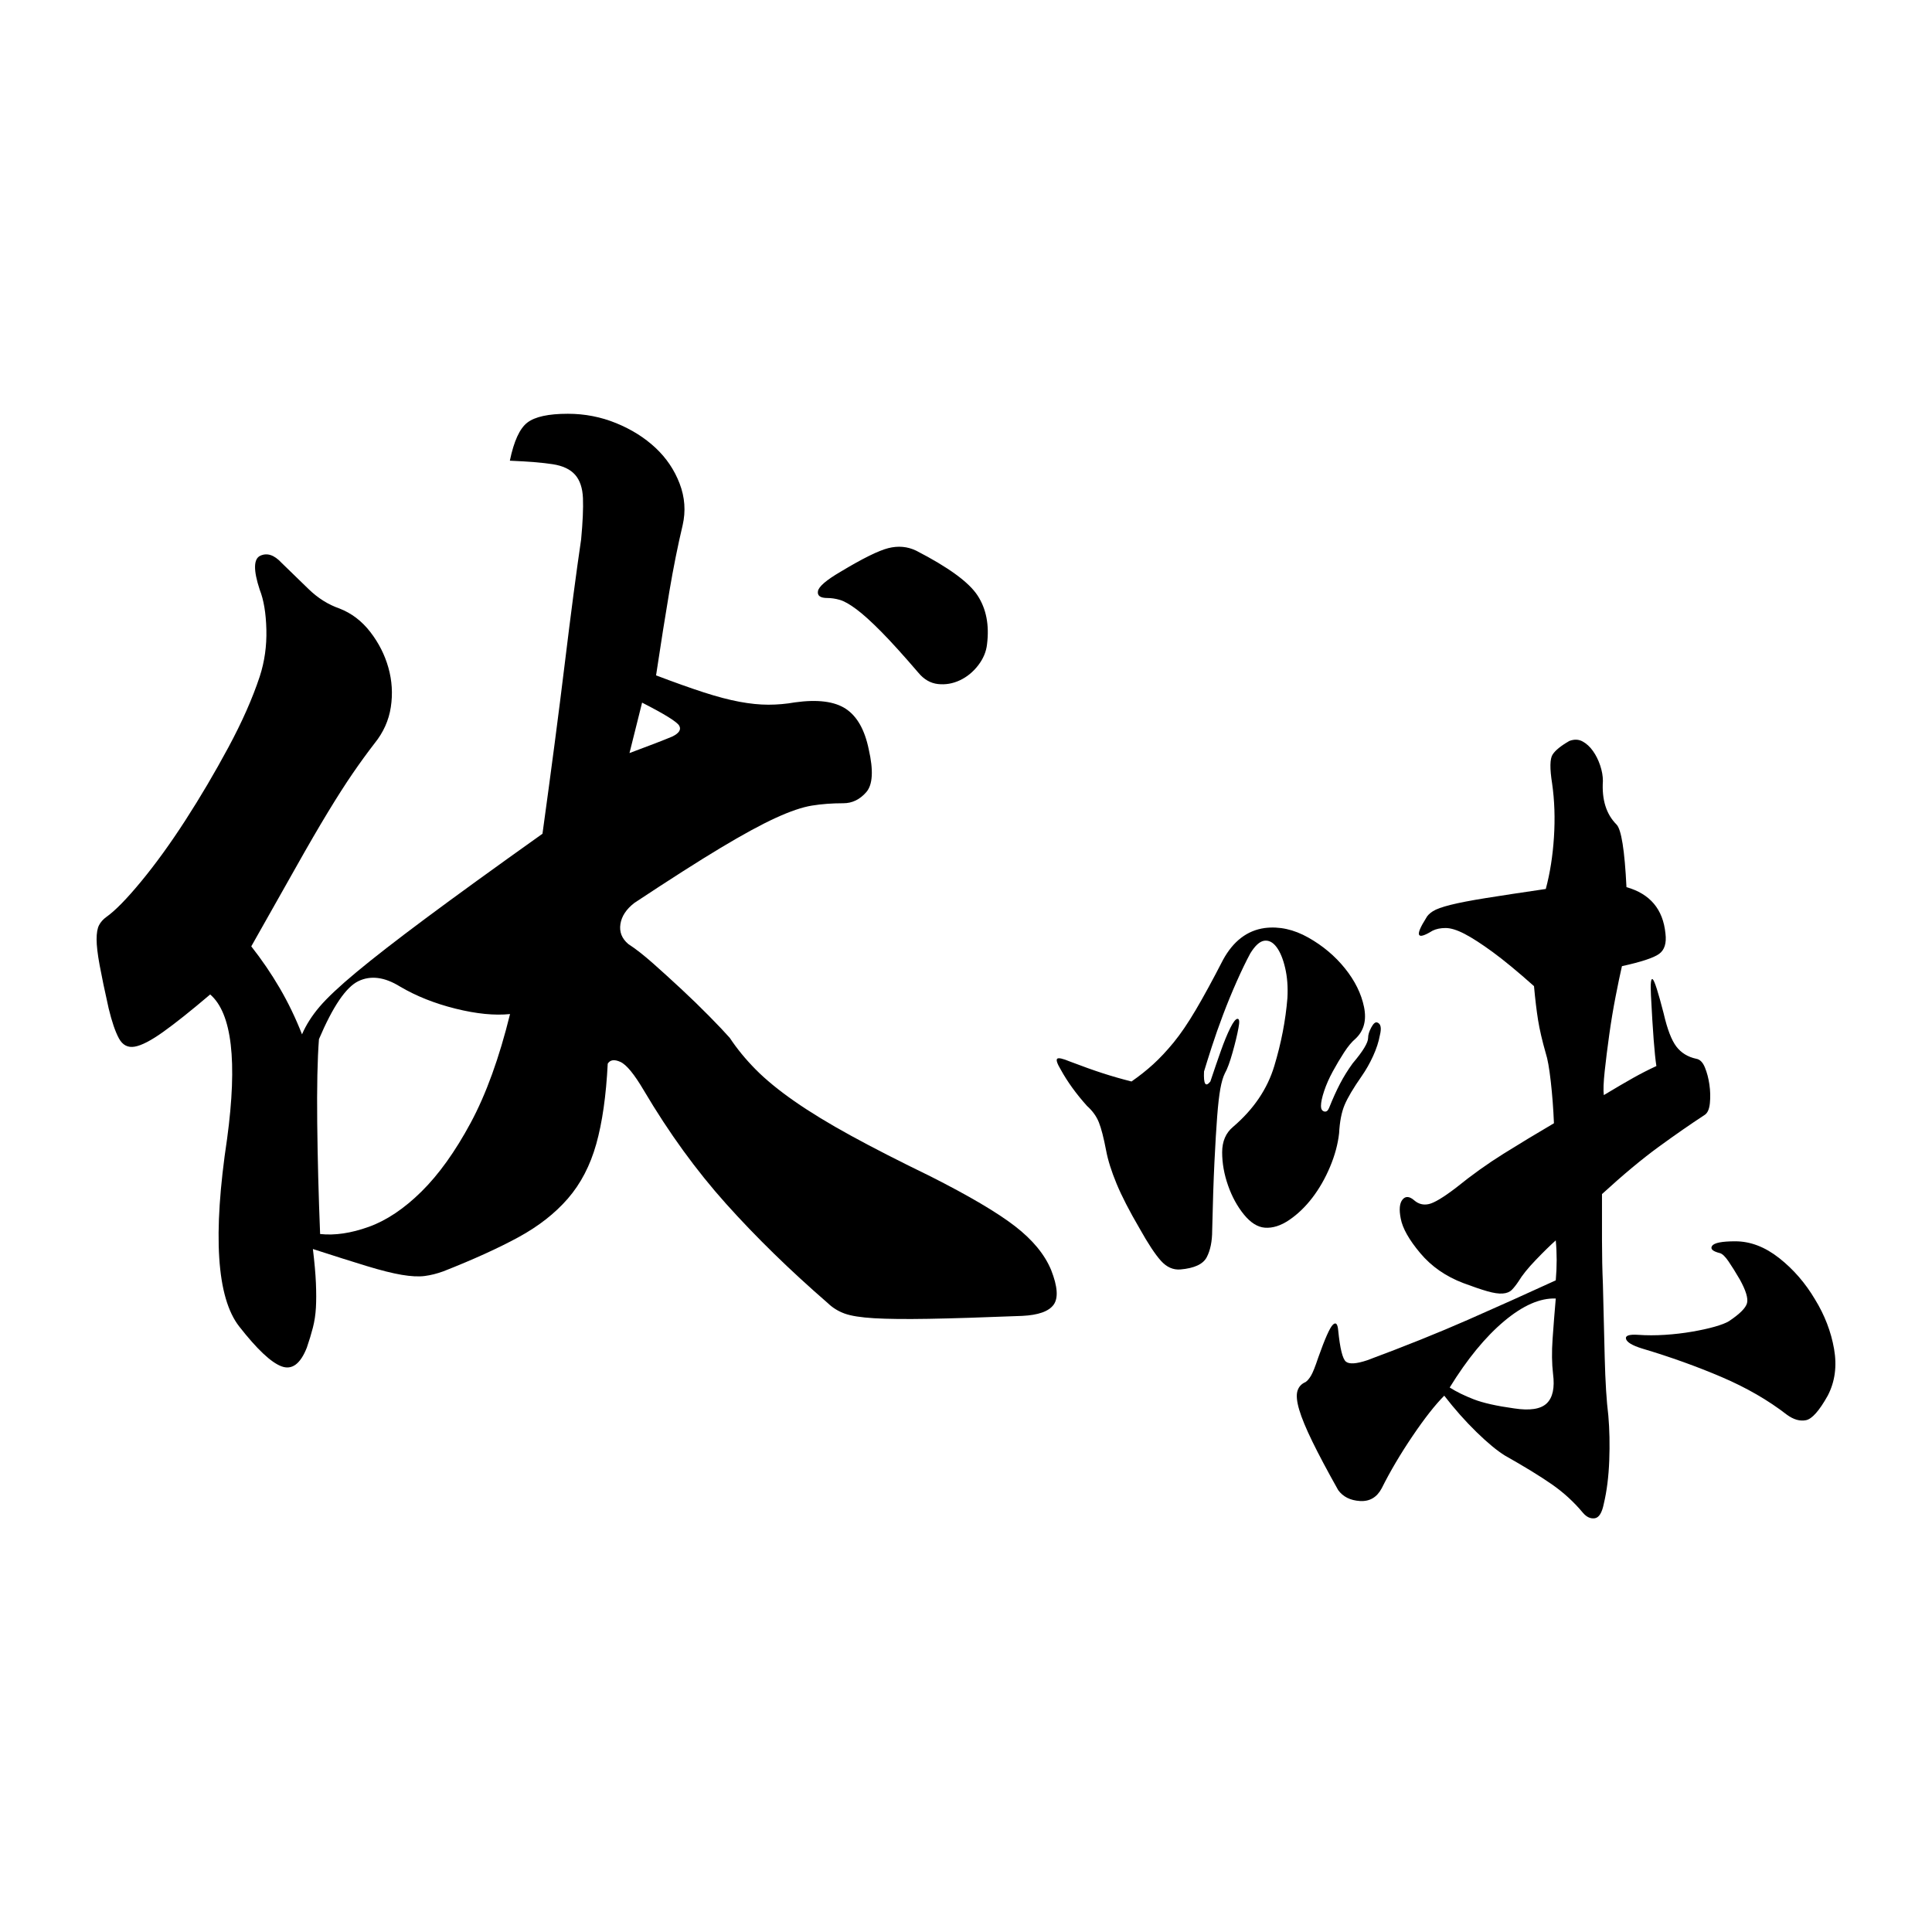
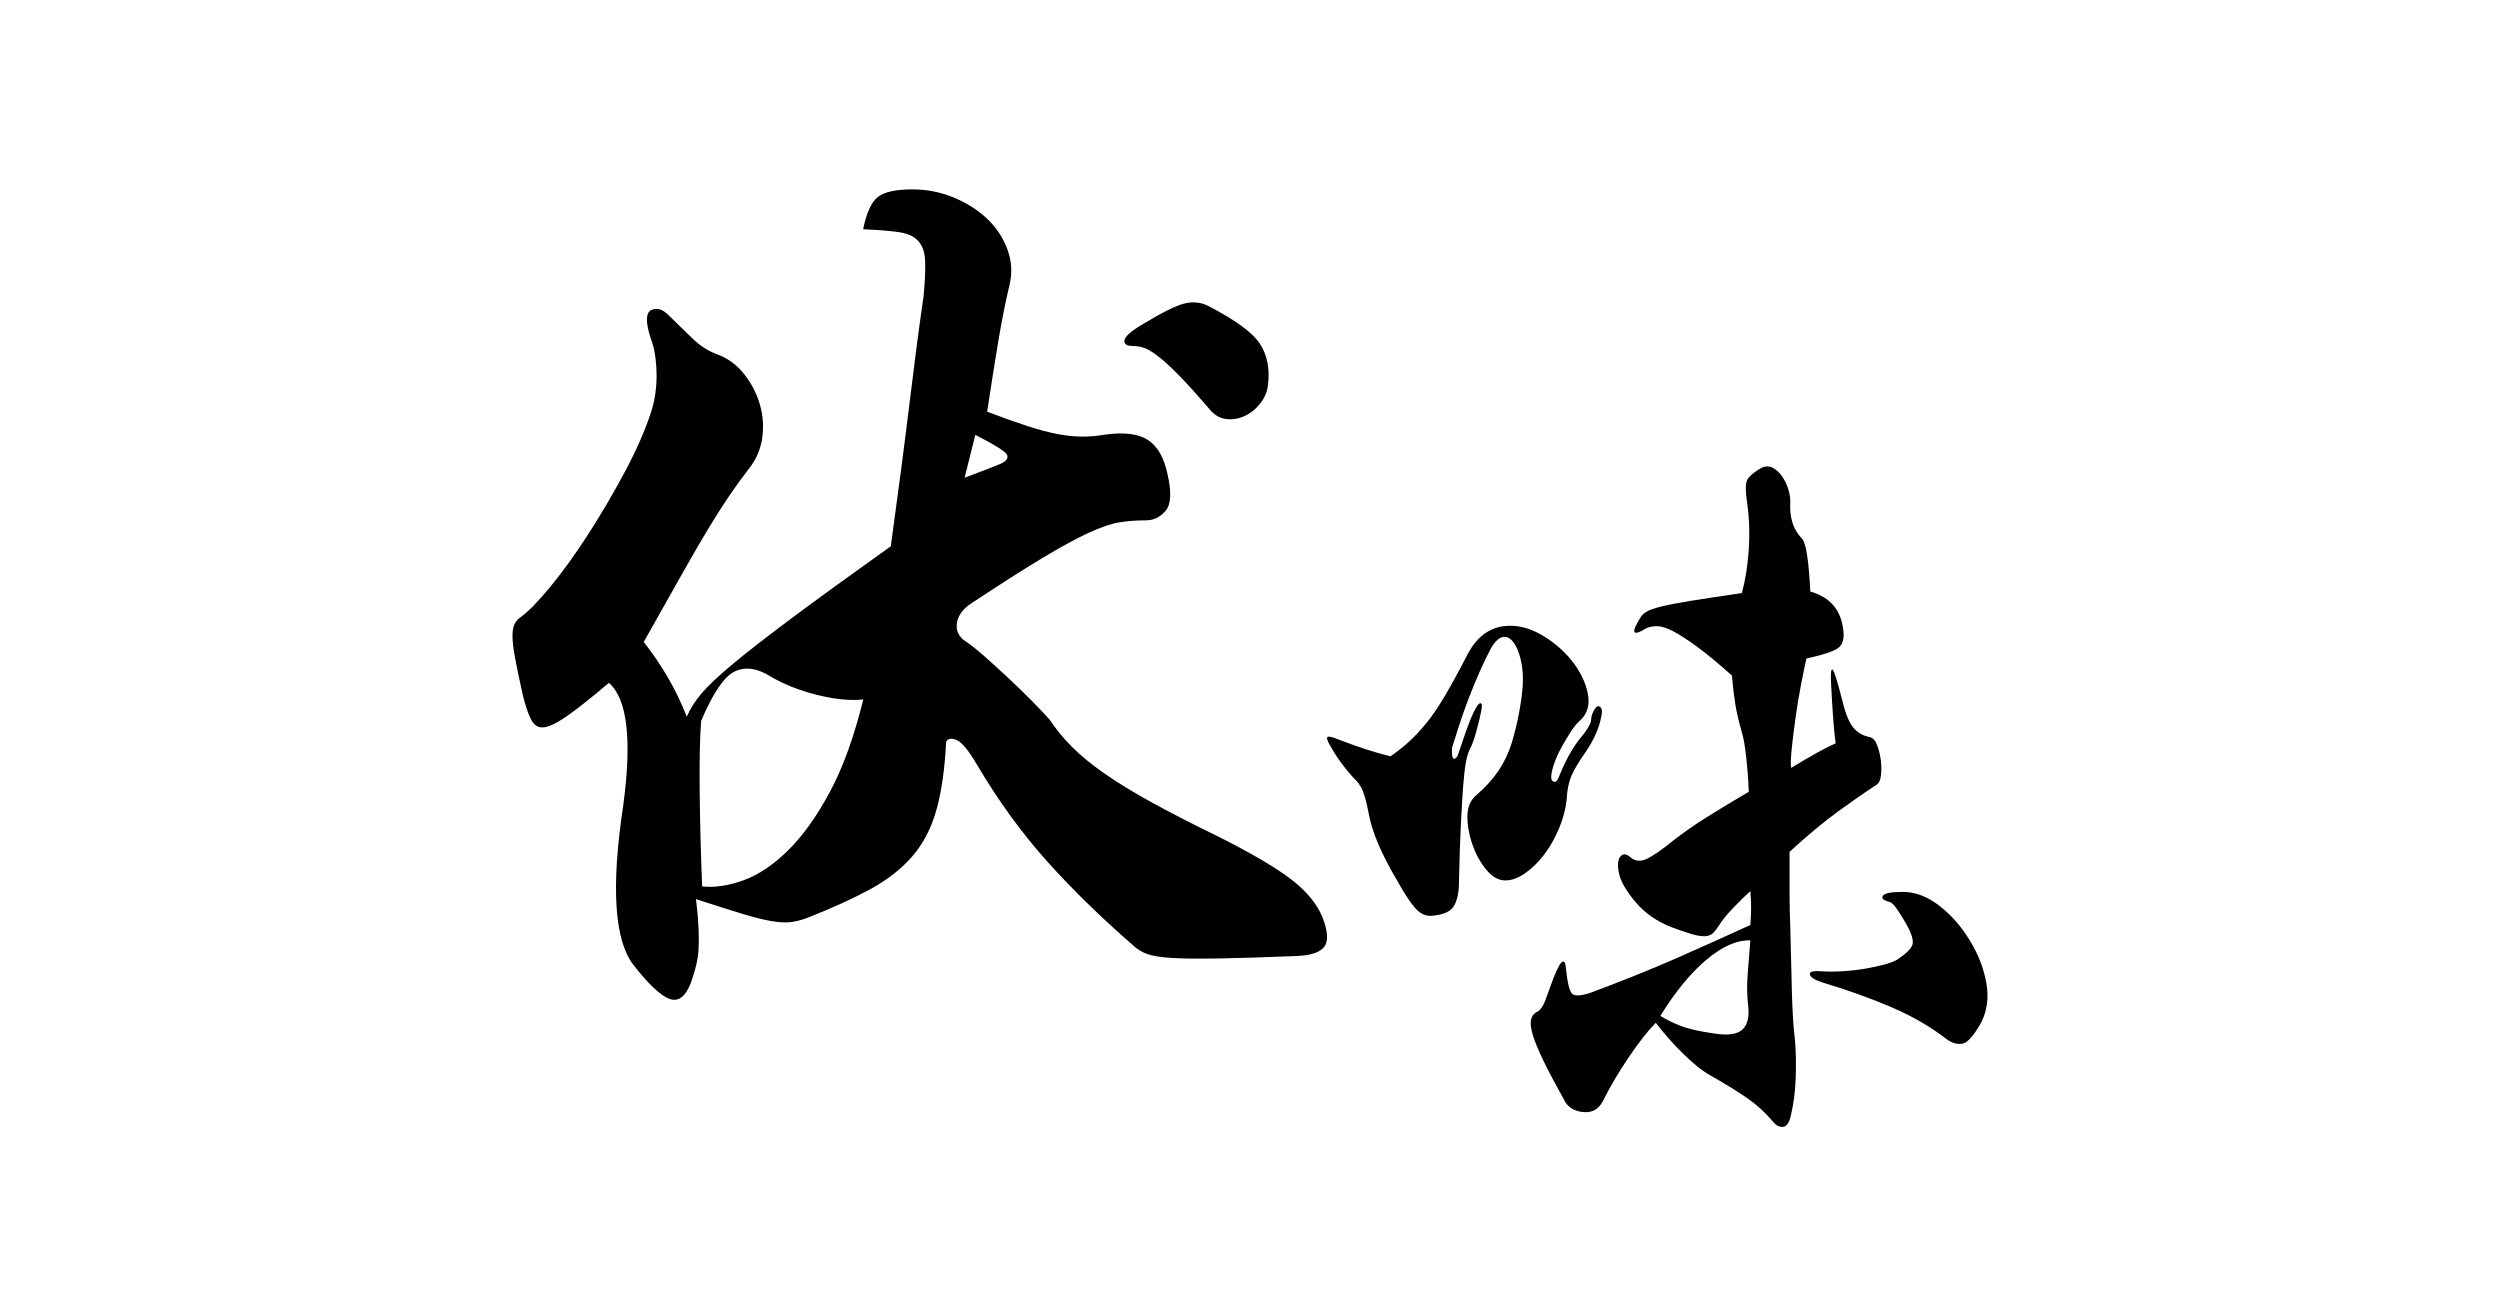
- <svg xmlns="http://www.w3.org/2000/svg" width="1200px" height="1200px" viewBox="0 0 1200 1200" version="1.1">
+ <svg xmlns="http://www.w3.org/2000/svg" width="1200px" height="630px" viewBox="0 0 1200 630" version="1.1">
  <g id="Artboard" stroke="none" stroke-width="1" fill="none" fill-rule="evenodd">
-     <g id="FookMei_logo" transform="translate(60, 257)" fill="#000000" fill-rule="nonzero">
-       <path d="M553.072,143.088 C552.582,147.734 550.746,152.123 547.563,156.253 C544.38,160.383 540.586,163.48 536.179,165.546 C531.772,167.611 527.243,168.385 522.592,167.869 C517.94,167.352 513.901,165.029 510.473,160.899 C501.17,150.058 493.458,141.539 487.338,135.344 C481.217,129.149 476.076,124.502 471.914,121.405 C467.752,118.307 464.325,116.371 461.632,115.597 C458.939,114.822 456.368,114.435 453.92,114.435 C449.513,114.435 447.555,113.015 448.044,110.176 C448.534,107.336 453.186,103.335 461.999,98.173 C475.709,89.912 485.624,85.008 491.745,83.459 C497.865,81.91 503.618,82.427 509.004,85.008 C529.079,95.333 541.81,104.626 547.196,112.886 C552.582,121.147 554.54,131.214 553.072,143.088 Z M592.913,531.906 C596.915,542.107 597.416,549.271 594.414,553.4 C591.411,557.529 584.907,559.837 574.9,560.323 C550.383,561.294 530.995,561.901 516.735,562.144 C502.475,562.387 491.217,562.266 482.961,561.78 C474.705,561.294 468.576,560.323 464.573,558.865 C460.57,557.408 457.068,555.222 454.066,552.308 C430.549,531.906 409.535,511.382 391.022,490.738 C372.509,470.093 355.497,446.655 339.987,420.424 C333.982,410.223 329.104,404.273 325.351,402.572 C321.599,400.872 318.972,401.237 317.471,403.665 C316.47,423.582 314.094,440.219 310.341,453.577 C306.588,466.935 300.709,478.229 292.704,487.459 C284.698,496.688 274.441,504.703 261.932,511.504 C249.423,518.304 233.913,525.348 215.4,532.634 C211.397,534.092 207.519,535.063 203.767,535.549 C200.014,536.035 195.261,535.792 189.507,534.82 C183.753,533.849 176.498,532.027 167.742,529.355 C158.986,526.684 147.853,523.162 134.343,518.79 C135.344,527.048 135.97,534.092 136.22,539.921 C136.47,545.75 136.47,550.85 136.22,555.222 C135.97,559.594 135.344,563.723 134.343,567.609 C133.343,571.495 132.092,575.624 130.591,579.996 C126.588,590.197 121.334,594.083 114.83,591.654 C108.325,589.225 99.569,580.967 88.562,566.88 C74.552,548.907 72.05,510.047 81.056,450.298 C87.561,402.208 84.059,372.334 70.549,360.676 C58.541,370.877 48.784,378.649 41.279,383.992 C33.773,389.336 27.894,392.371 23.641,393.1 C19.388,393.829 16.136,392.129 13.885,388 C11.633,383.871 9.507,377.677 7.505,369.419 C5.003,358.247 3.127,349.26 1.876,342.46 C0.625,335.659 3.5551872e-13,330.316 0,326.43 C3.5551872e-13,322.544 0.5,319.629 1.501,317.686 C2.502,315.743 4.003,314.043 6.004,312.586 C11.508,308.7 18.763,301.292 27.769,290.362 C36.776,279.433 45.907,266.803 55.163,252.473 C64.42,238.143 73.301,223.085 81.807,207.297 C90.313,191.51 96.817,176.816 101.32,163.215 C104.323,153.985 105.699,144.27 105.448,134.069 C105.198,123.868 103.822,115.611 101.32,109.296 C97.318,97.152 97.443,90.108 101.696,88.165 C105.949,86.222 110.327,87.679 114.83,92.537 L131.717,108.931 C137.471,114.518 143.85,118.525 150.855,120.954 C158.36,123.868 164.74,128.726 169.993,135.527 C175.247,142.327 179,149.735 181.251,157.75 C183.503,165.765 184.003,173.902 182.752,182.159 C181.501,190.417 178.124,197.947 172.62,204.747 C168.117,210.576 163.614,216.77 159.111,223.328 C154.608,229.885 149.479,237.9 143.725,247.373 C137.971,256.845 131.341,268.26 123.836,281.619 C116.331,294.977 107.075,311.371 96.067,330.802 C102.571,339.06 108.45,347.682 113.704,356.668 C118.958,365.655 123.586,375.248 127.589,385.449 C130.091,379.62 133.718,373.913 138.471,368.326 C143.225,362.74 150.855,355.575 161.362,346.832 C171.87,338.088 186.254,326.916 204.517,313.314 C222.78,299.713 246.922,282.226 276.943,260.852 C282.447,221.02 287.075,185.681 290.827,154.836 C294.58,123.99 297.957,98.366 300.959,77.964 C301.96,67.278 302.335,58.777 302.085,52.462 C301.835,46.147 300.209,41.289 297.207,37.889 C294.205,34.489 289.577,32.303 283.322,31.331 C277.068,30.36 268.187,29.631 256.679,29.146 C259.18,17.001 262.808,9.108 267.561,5.465 C272.314,1.822 280.695,0 292.704,0 C303.211,0 313.218,1.943 322.725,5.829 C332.231,9.715 340.362,14.816 347.117,21.13 C353.871,27.445 358.875,34.853 362.127,43.354 C365.379,51.855 366.005,60.477 364.003,69.221 C361.001,81.85 358.249,95.573 355.748,110.389 C353.246,125.204 350.494,142.57 347.492,162.486 C359,166.858 368.882,170.38 377.137,173.051 C385.393,175.723 392.773,177.666 399.278,178.881 C405.782,180.095 411.786,180.702 417.29,180.702 C422.794,180.702 428.298,180.216 433.802,179.245 C447.812,177.302 458.319,178.638 465.324,183.252 C472.329,187.867 477.082,196.246 479.584,208.39 C482.586,221.506 482.085,230.371 478.083,234.986 C474.08,239.6 469.327,241.908 463.823,241.908 C456.818,241.908 450.313,242.394 444.309,243.365 C438.305,244.337 430.8,246.887 421.793,251.016 C412.787,255.145 401.404,261.338 387.645,269.596 C373.885,277.854 355.998,289.269 333.982,303.842 C328.979,307.728 326.102,312.1 325.351,316.957 C324.601,321.815 326.227,325.944 330.23,329.344 C334.733,332.259 339.861,336.266 345.615,341.367 C351.369,346.467 357.249,351.811 363.253,357.397 C369.257,362.983 375.011,368.569 380.515,374.156 C386.019,379.742 390.272,384.235 393.274,387.635 C397.777,394.436 403.155,400.994 409.41,407.309 C415.664,413.623 423.67,420.181 433.427,426.982 C443.183,433.782 454.941,440.947 468.701,448.477 C482.461,456.006 498.847,464.385 517.86,473.615 C541.877,485.759 559.389,496.081 570.397,504.582 C581.405,513.083 588.91,522.19 592.913,531.906 Z M357.6,200.471 C361.775,198.416 363.21,196.191 361.905,193.794 C360.601,191.398 352.903,186.605 338.813,179.415 C337.769,183.523 336.595,188.231 335.29,193.538 C333.986,198.844 332.551,204.579 330.985,210.742 C342.988,206.291 351.86,202.867 357.6,200.471 Z M256.799,372.848 C247.208,373.838 235.938,372.724 222.99,369.506 C210.043,366.289 198.533,361.71 188.463,355.77 C178.872,349.83 170.24,348.716 162.567,352.428 C154.894,356.141 146.742,368.145 138.11,388.44 C137.151,400.816 136.791,418.141 137.031,440.416 C137.271,462.692 137.87,485.709 138.83,509.47 C147.941,510.46 158.011,508.975 169.041,505.015 C180.071,501.055 190.98,493.753 201.77,483.111 C212.56,472.468 222.751,458.236 232.342,440.416 C241.933,422.596 250.085,400.073 256.799,372.848 Z" id="伏" />
-       <path d="M797.076,385.963 C796.326,390.099 794.918,394.423 792.853,398.935 C790.789,403.447 788.443,407.584 785.815,411.344 C780.56,418.864 776.994,424.88 775.117,429.392 C773.24,433.905 772.114,439.733 771.738,446.877 C770.988,453.646 769.111,460.602 766.108,467.746 C763.105,474.891 759.445,481.283 755.128,486.923 C750.811,492.563 746.025,497.169 740.77,500.742 C735.514,504.314 730.447,505.912 725.567,505.536 C721.062,505.16 716.746,502.434 712.616,497.357 C708.487,492.281 705.203,486.265 702.763,479.309 C700.323,472.352 699.103,465.49 699.103,458.722 C699.103,451.953 701.355,446.689 705.86,442.929 C718.623,432.025 727.162,419.428 731.479,405.139 C735.796,390.851 738.517,376.75 739.644,362.838 C740.019,356.069 739.55,349.865 738.236,344.225 C736.922,338.585 735.139,334.26 732.887,331.252 C730.635,328.244 728.101,326.928 725.285,327.304 C722.47,327.68 719.561,330.312 716.558,335.2 C713.93,340.089 711.115,345.917 708.112,352.685 C705.109,359.453 702.294,366.316 699.666,373.272 C697.038,380.228 694.692,386.903 692.628,393.295 C690.563,399.687 688.968,404.763 687.842,408.524 C687.466,416.42 688.78,418.488 691.783,414.728 C694.035,407.96 696.194,401.661 698.258,395.833 C700.323,390.005 702.294,385.211 704.17,381.45 C706.047,377.69 707.549,375.81 708.675,375.81 C709.801,375.81 709.989,377.69 709.238,381.45 C708.487,385.587 707.267,390.663 705.578,396.679 C703.889,402.695 702.294,407.02 700.792,409.652 C699.666,411.908 698.728,415.104 697.977,419.24 C697.226,423.376 696.569,429.11 696.006,436.443 C695.443,443.775 694.88,453.175 694.317,464.644 C693.754,476.113 693.285,490.307 692.909,507.228 C692.909,513.996 691.783,519.542 689.531,523.867 C687.279,528.191 681.836,530.729 673.202,531.481 C668.697,531.857 664.662,530.071 661.096,526.123 C657.53,522.175 653.119,515.5 647.864,506.1 C641.483,495.195 636.697,485.889 633.506,478.181 C630.315,470.472 628.157,463.61 627.031,457.594 C625.529,449.697 624.028,443.869 622.526,440.109 C621.025,436.349 618.585,432.965 615.206,429.957 C608.449,422.436 603.006,414.916 598.877,407.396 C596.625,403.635 595.874,401.379 596.625,400.627 C597.376,399.875 600.003,400.439 604.508,402.319 C612.391,405.327 619.241,407.772 625.06,409.652 C630.878,411.532 636.79,413.224 642.796,414.728 C647.676,411.344 652.181,407.772 656.31,404.011 C660.439,400.251 664.662,395.739 668.979,390.475 C673.296,385.211 677.894,378.442 682.774,370.17 C687.654,361.898 693.285,351.557 699.666,339.149 C706.047,327.492 714.681,320.912 725.567,319.408 C734.576,318.28 743.585,320.254 752.594,325.33 C761.603,330.406 769.204,336.798 775.398,344.507 C781.592,352.215 785.533,360.205 787.223,368.478 C788.912,376.75 787.129,383.33 781.873,388.219 C779.621,390.099 777.275,392.919 774.835,396.679 C772.395,400.439 770.049,404.387 767.797,408.524 C765.545,412.66 763.762,416.702 762.448,420.65 C761.134,424.598 760.477,427.7 760.477,429.957 C760.477,431.837 761.134,432.965 762.448,433.341 C763.762,433.717 764.794,432.965 765.545,431.085 C767.797,425.444 770.049,420.462 772.301,416.138 C774.554,411.814 777.181,407.584 780.184,403.447 C786.566,395.927 789.756,390.663 789.756,387.655 C789.756,385.775 790.413,383.613 791.727,381.168 C793.041,378.724 794.261,377.69 795.387,378.066 C797.639,378.818 798.202,381.45 797.076,385.963 Z M998.654,435.597 C990.02,441.237 980.542,447.817 970.219,455.338 C959.896,462.858 948.166,472.634 935.027,484.667 L935.027,513.432 C935.027,522.833 935.215,531.857 935.59,540.505 C935.966,555.922 936.341,571.151 936.716,586.191 C937.092,601.232 937.843,613.264 938.969,622.289 C939.719,630.937 939.907,640.244 939.532,650.208 C939.156,660.173 938.03,669.103 936.153,676.999 C935.027,682.64 933.15,685.648 930.523,686.024 C927.895,686.4 925.455,685.272 923.203,682.64 C917.572,675.871 911.097,669.949 903.777,664.873 C896.457,659.797 886.791,653.874 874.779,647.106 C869.899,644.098 863.987,639.21 857.043,632.441 C850.098,625.673 843.435,618.153 837.054,609.88 C831.423,615.521 824.854,623.887 817.347,634.979 C809.839,646.072 803.458,656.882 798.202,667.411 C795.199,673.051 790.695,675.683 784.689,675.307 C778.683,674.931 774.178,672.675 771.175,668.539 C764.418,656.506 759.069,646.448 755.128,638.364 C751.186,630.279 748.465,623.699 746.963,618.623 C745.462,613.546 745.087,609.692 745.837,607.06 C746.588,604.428 748.277,602.548 750.905,601.42 C752.031,600.668 753.157,599.352 754.283,597.472 C755.409,595.592 756.911,591.832 758.788,586.191 C762.917,574.535 765.92,567.767 767.797,565.886 C769.674,564.006 770.8,565.134 771.175,569.271 C772.301,580.551 773.897,587.037 775.961,588.729 C778.026,590.422 782.437,590.14 789.193,587.883 C812.467,579.235 833.3,570.869 851.694,562.784 C870.087,554.7 888.293,546.522 906.311,538.249 C907.062,529.601 907.062,521.329 906.311,513.432 C902.933,516.44 898.803,520.482 893.923,525.559 C889.044,530.635 885.478,535.053 883.225,538.813 C881.724,541.069 880.316,542.855 879.002,544.171 C877.688,545.488 875.812,546.24 873.372,546.428 C870.932,546.616 867.741,546.146 863.799,545.018 C859.858,543.889 854.884,542.197 848.878,539.941 C837.992,535.805 829.077,529.601 822.133,521.329 C815.188,513.056 811.153,505.912 810.027,499.896 C808.901,494.255 809.276,490.307 811.153,488.051 C813.03,485.795 815.47,485.983 818.473,488.615 C821.1,490.871 824.103,491.623 827.482,490.871 C830.86,490.119 836.491,486.735 844.374,480.719 C854.134,472.822 863.987,465.772 873.935,459.568 C883.882,453.364 894.299,447.065 905.185,440.673 C904.809,431.649 904.153,423 903.214,414.728 C902.276,406.455 901.243,400.627 900.117,397.243 C897.865,389.347 896.27,382.484 895.331,376.656 C894.393,370.828 893.548,363.778 892.797,355.505 C882.662,346.481 874.122,339.431 867.178,334.354 C860.233,329.278 854.415,325.518 849.723,323.074 C845.031,320.63 841.089,319.408 837.898,319.408 C834.708,319.408 831.986,319.972 829.734,321.1 C819.974,327.116 818.66,324.484 825.793,313.203 C826.543,311.699 827.951,310.289 830.016,308.973 C832.08,307.657 835.74,306.341 840.995,305.025 C846.251,303.709 853.57,302.299 862.955,300.795 C872.339,299.291 884.727,297.411 900.117,295.155 C902.745,285.378 904.434,274.662 905.185,263.005 C905.936,251.349 905.56,240.256 904.059,229.728 C902.557,220.327 902.651,214.311 904.34,211.679 C906.029,209.047 909.502,206.227 914.757,203.219 C917.76,202.091 920.481,202.185 922.921,203.501 C925.361,204.817 927.52,206.791 929.397,209.423 C931.273,212.055 932.775,215.063 933.901,218.447 C935.027,221.831 935.59,225.028 935.59,228.036 C934.84,239.692 937.655,248.717 944.036,255.109 C947.039,258.117 949.104,271.089 950.23,294.027 C964.87,298.163 972.94,307.751 974.442,322.792 C975.193,328.808 973.879,333.038 970.5,335.482 C967.122,337.927 959.427,340.465 947.415,343.097 C946.289,347.985 944.975,354.283 943.473,361.992 C941.972,369.7 940.658,377.596 939.532,385.681 C938.406,393.765 937.467,401.285 936.716,408.242 C935.966,415.198 935.778,420.18 936.153,423.188 C943.661,418.676 949.761,415.104 954.453,412.472 C959.145,409.84 963.931,407.396 968.811,405.139 C967.685,397.995 966.559,383.331 965.433,361.146 C965.057,353.625 965.433,350.335 966.559,351.275 C967.685,352.215 969.937,359.265 973.316,372.426 C975.568,382.202 978.196,389.065 981.199,393.013 C984.202,396.961 988.331,399.499 993.586,400.627 C995.838,401.003 997.621,402.789 998.935,405.985 C1000.249,409.182 1001.187,412.754 1001.75,416.702 C1002.314,420.65 1002.407,424.504 1002.032,428.264 C1001.657,432.025 1000.531,434.469 998.654,435.597 Z M1075.23,609.88 C1069.975,619.281 1065.471,624.357 1061.717,625.109 C1057.963,625.861 1054.022,624.733 1049.893,621.725 C1038.256,612.7 1024.742,604.898 1009.352,598.318 C993.961,591.738 977.445,585.815 959.802,580.551 C953.796,578.671 950.512,576.697 949.948,574.629 C949.385,572.561 951.919,571.715 957.55,572.091 C962.805,572.467 968.342,572.467 974.16,572.091 C979.979,571.715 985.609,571.057 991.052,570.117 C996.495,569.177 1001.187,568.143 1005.129,567.014 C1009.07,565.886 1011.979,564.758 1013.856,563.63 C1020.613,559.118 1024.367,555.358 1025.118,552.35 C1025.868,549.342 1024.367,544.454 1020.613,537.685 C1017.986,533.173 1015.639,529.413 1013.575,526.405 C1011.51,523.397 1009.727,521.705 1008.226,521.329 C1003.721,520.2 1002.126,518.696 1003.44,516.816 C1004.754,514.936 1009.54,513.996 1017.798,513.996 C1027.182,513.996 1036.285,517.474 1045.107,524.431 C1053.928,531.387 1061.342,539.941 1067.348,550.094 C1073.354,559.87 1077.295,570.117 1079.172,580.833 C1081.049,591.55 1079.735,601.232 1075.23,609.88 Z M906.311,549.53 C896.551,549.154 885.853,553.854 874.216,563.63 C862.579,573.407 851.318,587.131 840.432,604.804 C844.561,607.436 849.535,609.88 855.354,612.136 C861.172,614.393 869.524,616.273 880.41,617.777 C890.17,619.281 896.926,618.247 900.68,614.675 C904.434,611.102 905.748,604.992 904.622,596.344 C903.871,589.951 903.777,582.713 904.34,574.629 C904.903,566.544 905.56,558.178 906.311,549.53 Z" id="味" />
+     <g id="FookMei_logo" transform="translate(246, 90)" fill="#000000" fill-rule="nonzero">
+       <path d="M362.628,94.872 C362.307,97.923 361.103,100.805 359.017,103.517 C356.93,106.229 354.442,108.264 351.552,109.62 C348.663,110.976 345.694,111.484 342.644,111.145 C339.594,110.806 336.945,109.281 334.698,106.569 C328.598,99.449 323.542,93.855 319.529,89.786 C315.516,85.718 312.145,82.667 309.416,80.632 C306.688,78.598 304.44,77.327 302.675,76.818 C300.909,76.31 299.223,76.056 297.618,76.056 C294.729,76.056 293.445,75.123 293.766,73.258 C294.087,71.394 297.137,68.766 302.915,65.376 C311.904,59.951 318.405,56.731 322.418,55.714 C326.431,54.696 330.204,55.035 333.735,56.731 C346.897,63.511 355.244,69.614 358.776,75.038 C362.307,80.463 363.591,87.074 362.628,94.872 Z M388.75,350.209 C391.375,356.908 391.703,361.613 389.735,364.325 C387.766,367.036 383.502,368.551 376.94,368.87 C360.865,369.508 348.153,369.907 338.803,370.067 C329.454,370.226 322.072,370.146 316.659,369.827 C311.246,369.508 307.228,368.87 304.603,367.913 C301.979,366.956 299.682,365.521 297.714,363.607 C282.295,350.209 268.517,336.731 256.378,323.174 C244.24,309.616 233.086,294.225 222.916,276.999 C218.98,270.3 215.781,266.392 213.321,265.276 C210.86,264.159 209.138,264.398 208.154,265.993 C207.498,279.072 205.939,289.998 203.479,298.77 C201.018,307.543 197.164,314.96 191.915,321.021 C186.666,327.082 179.941,332.345 171.739,336.811 C163.538,341.277 153.368,345.902 141.23,350.687 C138.605,351.644 136.063,352.282 133.602,352.601 C131.142,352.92 128.025,352.761 124.253,352.123 C120.48,351.485 115.723,350.289 109.982,348.534 C104.241,346.78 96.942,344.467 88.084,341.596 C88.74,347.019 89.15,351.644 89.314,355.472 C89.478,359.3 89.478,362.65 89.314,365.521 C89.15,368.392 88.74,371.103 88.084,373.655 C87.428,376.207 86.608,378.919 85.624,381.79 C82.999,388.489 79.554,391.041 75.29,389.446 C71.025,387.851 65.284,382.428 58.067,373.177 C48.881,361.374 47.241,335.854 53.146,296.617 C57.41,265.036 55.114,245.418 46.256,237.762 C38.383,244.461 31.986,249.565 27.065,253.074 C22.144,256.583 18.289,258.577 15.501,259.055 C12.712,259.534 10.58,258.417 9.104,255.706 C7.627,252.994 6.233,248.927 4.921,243.504 C3.281,236.167 2.05,230.266 1.23,225.8 C0.41,221.334 2.33100255e-13,217.825 0,215.273 C2.33100255e-13,212.721 0.328,210.807 0.984,209.531 C1.64,208.255 2.624,207.138 3.937,206.181 C7.545,203.629 12.302,198.765 18.207,191.587 C24.112,184.41 30.099,176.116 36.169,166.705 C42.238,157.295 48.061,147.406 53.638,137.038 C59.215,126.671 63.479,117.021 66.432,108.089 C68.4,102.028 69.303,95.648 69.139,88.949 C68.974,82.25 68.072,76.827 66.432,72.68 C63.808,64.705 63.89,60.08 66.678,58.804 C69.467,57.528 72.337,58.485 75.29,61.675 L86.362,72.441 C90.134,76.11 94.317,78.741 98.91,80.336 C103.831,82.25 108.014,85.44 111.458,89.906 C114.903,94.372 117.363,99.237 118.84,104.501 C120.316,109.764 120.644,115.107 119.824,120.53 C119.004,125.953 116.789,130.898 113.181,135.364 C110.228,139.192 107.275,143.259 104.323,147.565 C101.37,151.872 98.008,157.135 94.235,163.356 C90.462,169.576 86.116,177.073 81.195,185.845 C76.274,194.618 70.205,205.384 62.987,218.144 C67.252,223.567 71.107,229.229 74.552,235.13 C77.996,241.032 81.031,247.332 83.655,254.031 C85.295,250.203 87.674,246.455 90.79,242.786 C93.907,239.118 98.91,234.413 105.799,228.671 C112.688,222.929 122.12,215.592 134.094,206.66 C146.069,197.728 161.897,186.244 181.581,172.208 C185.19,146.05 188.224,122.843 190.685,102.587 C193.145,82.33 195.359,65.503 197.328,52.105 C197.984,45.087 198.23,39.505 198.066,35.358 C197.902,31.211 196.836,28.021 194.867,25.788 C192.899,23.555 189.864,22.119 185.764,21.481 C181.663,20.843 175.84,20.365 168.294,20.046 C169.935,12.071 172.313,6.887 175.43,4.495 C178.546,2.102 184.041,0.906 191.915,0.906 C198.804,0.906 205.365,2.182 211.598,4.734 C217.832,7.286 223.162,10.635 227.591,14.782 C232.02,18.929 235.301,23.794 237.433,29.376 C239.565,34.959 239.975,40.621 238.663,46.363 C236.695,54.657 234.891,63.669 233.25,73.398 C231.61,83.128 229.806,94.532 227.837,107.611 C235.383,110.482 241.862,112.794 247.275,114.549 C252.688,116.303 257.527,117.579 261.791,118.377 C266.056,119.174 269.993,119.573 273.602,119.573 C277.21,119.573 280.819,119.254 284.428,118.616 C293.613,117.34 300.502,118.217 305.095,121.248 C309.688,124.278 312.805,129.781 314.445,137.756 C316.413,146.369 316.085,152.191 313.461,155.221 C310.836,158.252 307.72,159.767 304.111,159.767 C299.518,159.767 295.254,160.086 291.317,160.724 C287.38,161.362 282.459,163.037 276.554,165.748 C270.649,168.46 263.186,172.527 254.164,177.95 C245.142,183.373 233.414,190.869 218.98,200.439 C215.699,202.991 213.813,205.862 213.321,209.052 C212.829,212.242 213.895,214.954 216.519,217.187 C219.472,219.101 222.834,221.732 226.607,225.082 C230.38,228.431 234.234,231.94 238.171,235.609 C242.108,239.277 245.881,242.946 249.489,246.614 C253.098,250.283 255.886,253.233 257.855,255.466 C260.807,259.932 264.334,264.239 268.435,268.386 C272.535,272.533 277.784,276.839 284.181,281.305 C290.579,285.771 298.288,290.476 307.31,295.421 C316.331,300.365 327.075,305.868 339.542,311.929 C355.288,319.904 366.77,326.683 373.988,332.265 C381.205,337.848 386.126,343.829 388.75,350.209 Z M234.465,132.555 C237.202,131.206 238.143,129.745 237.288,128.171 C236.432,126.597 231.385,123.449 222.147,118.728 C221.463,121.426 220.693,124.517 219.837,128.002 C218.982,131.487 218.041,135.253 217.014,139.3 C224.884,136.377 230.701,134.129 234.465,132.555 Z M168.373,245.755 C162.085,246.405 154.696,245.674 146.206,243.561 C137.717,241.448 130.171,238.441 123.568,234.54 C117.28,230.639 111.62,229.908 106.589,232.346 C101.558,234.784 96.213,242.667 90.554,255.995 C89.925,264.122 89.689,275.499 89.846,290.128 C90.003,304.756 90.396,319.872 91.025,335.475 C96.999,336.125 103.602,335.15 110.834,332.55 C118.066,329.949 125.219,325.154 132.293,318.165 C139.368,311.176 146.049,301.83 152.338,290.128 C158.626,278.425 163.971,263.634 168.373,245.755 Z" id="伏" />
+       <path d="M522.565,254.192 C522.073,256.903 521.15,259.738 519.797,262.695 C518.444,265.652 516.906,268.363 515.184,270.828 C511.74,275.757 509.402,279.7 508.172,282.657 C506.942,285.615 506.204,289.435 505.958,294.117 C505.466,298.553 504.236,303.113 502.267,307.795 C500.299,312.478 497.9,316.668 495.071,320.364 C492.242,324.061 489.105,327.08 485.66,329.421 C482.216,331.763 478.895,332.81 475.696,332.564 C472.744,332.317 469.914,330.53 467.208,327.203 C464.502,323.876 462.349,319.933 460.75,315.374 C459.151,310.814 458.351,306.317 458.351,301.881 C458.351,297.444 459.827,293.994 462.78,291.53 C471.145,284.383 476.742,276.127 479.571,266.761 C482.401,257.396 484.184,248.154 484.922,239.036 C485.168,234.6 484.861,230.533 484,226.836 C483.139,223.14 481.97,220.306 480.494,218.334 C479.018,216.362 477.357,215.5 475.512,215.746 C473.666,215.993 471.76,217.718 469.791,220.922 C468.069,224.126 466.224,227.945 464.256,232.382 C462.287,236.818 460.442,241.315 458.72,245.875 C456.998,250.434 455.46,254.809 454.107,258.998 C452.754,263.188 451.708,266.515 450.97,268.979 C450.724,274.155 451.585,275.51 453.553,273.046 C455.03,268.61 456.444,264.482 457.797,260.662 C459.151,256.842 460.442,253.7 461.672,251.235 C462.903,248.771 463.887,247.538 464.625,247.538 C465.363,247.538 465.486,248.771 464.994,251.235 C464.502,253.946 463.702,257.273 462.595,261.216 C461.488,265.159 460.442,267.994 459.458,269.719 C458.72,271.197 458.105,273.292 457.613,276.003 C457.121,278.714 456.69,282.473 456.321,287.278 C455.952,292.084 455.583,298.245 455.214,305.762 C454.845,313.279 454.537,322.582 454.291,333.673 C454.291,338.109 453.553,341.744 452.077,344.578 C450.601,347.412 447.034,349.076 441.375,349.569 C438.422,349.815 435.778,348.644 433.44,346.057 C431.103,343.469 428.212,339.095 424.768,332.933 C420.585,325.786 417.448,319.687 415.357,314.634 C413.266,309.582 411.851,305.084 411.113,301.141 C410.129,295.966 409.145,292.146 408.161,289.681 C407.177,287.217 405.577,284.999 403.363,283.027 C398.934,278.098 395.367,273.169 392.661,268.24 C391.185,265.776 390.692,264.297 391.185,263.804 C391.677,263.311 393.399,263.681 396.351,264.913 C401.518,266.885 406.008,268.487 409.821,269.719 C413.635,270.951 417.51,272.06 421.446,273.046 C424.645,270.828 427.597,268.487 430.303,266.022 C433.01,263.558 435.778,260.6 438.607,257.15 C441.436,253.7 444.45,249.263 447.649,243.842 C450.847,238.42 454.537,231.642 458.72,223.509 C462.903,215.869 468.561,211.557 475.696,210.571 C481.601,209.831 487.506,211.125 493.41,214.452 C499.315,217.779 504.297,221.969 508.357,227.021 C512.416,232.074 515,237.311 516.107,242.732 C517.214,248.154 516.045,252.467 512.601,255.671 C511.125,256.903 509.587,258.752 507.988,261.216 C506.388,263.681 504.851,266.268 503.375,268.979 C501.898,271.69 500.73,274.34 499.869,276.927 C499.008,279.515 498.577,281.548 498.577,283.027 C498.577,284.259 499.008,284.999 499.869,285.245 C500.73,285.492 501.406,284.999 501.898,283.766 C503.375,280.07 504.851,276.804 506.327,273.97 C507.803,271.136 509.525,268.363 511.494,265.652 C515.676,260.723 517.767,257.273 517.767,255.301 C517.767,254.069 518.198,252.652 519.059,251.05 C519.92,249.448 520.72,248.771 521.458,249.017 C522.934,249.51 523.303,251.235 522.565,254.192 Z M654.684,286.724 C649.025,290.421 642.813,294.733 636.047,299.662 C629.281,304.591 621.593,310.999 612.981,318.886 L612.981,337.739 C612.981,343.9 613.104,349.815 613.35,355.483 C613.596,365.588 613.843,375.569 614.089,385.427 C614.335,395.285 614.827,403.171 615.565,409.086 C616.057,414.755 616.18,420.854 615.934,427.385 C615.688,433.916 614.95,439.769 613.719,444.945 C612.981,448.642 611.751,450.613 610.029,450.86 C608.307,451.106 606.708,450.367 605.231,448.642 C601.541,444.205 597.297,440.324 592.499,436.997 C587.702,433.67 581.366,429.788 573.493,425.352 C570.295,423.38 566.42,420.177 561.868,415.74 C557.317,411.304 552.95,406.375 548.767,400.953 C545.077,404.65 540.771,410.134 535.851,417.404 C530.93,424.674 526.748,431.76 523.303,438.66 C521.335,442.357 518.383,444.082 514.446,443.836 C510.51,443.589 507.557,442.111 505.589,439.4 C501.16,431.513 497.654,424.921 495.071,419.622 C492.488,414.323 490.704,410.011 489.72,406.683 C488.736,403.356 488.49,400.83 488.982,399.105 C489.474,397.38 490.581,396.148 492.303,395.408 C493.041,394.915 493.779,394.053 494.518,392.821 C495.256,391.588 496.24,389.124 497.47,385.427 C500.176,377.787 502.144,373.351 503.375,372.119 C504.605,370.887 505.343,371.626 505.589,374.337 C506.327,381.73 507.373,385.982 508.726,387.091 C510.079,388.2 512.97,388.015 517.398,386.536 C532.652,380.868 546.307,375.384 558.363,370.086 C570.418,364.787 582.35,359.427 594.16,354.005 C594.652,348.336 594.652,342.914 594.16,337.739 C591.946,339.711 589.239,342.36 586.041,345.687 C582.843,349.014 580.505,351.91 579.029,354.374 C578.045,355.853 577.122,357.024 576.261,357.886 C575.4,358.749 574.17,359.242 572.571,359.365 C570.972,359.488 568.88,359.18 566.297,358.441 C563.714,357.701 560.454,356.592 556.517,355.114 C549.382,352.403 543.539,348.336 538.988,342.914 C534.436,337.493 531.791,332.81 531.053,328.867 C530.315,325.17 530.561,322.582 531.791,321.104 C533.021,319.625 534.621,319.748 536.589,321.473 C538.311,322.952 540.279,323.445 542.494,322.952 C544.708,322.459 548.398,320.241 553.565,316.298 C559.962,311.122 566.42,306.501 572.94,302.435 C579.46,298.369 586.287,294.241 593.422,290.051 C593.176,284.136 592.745,278.468 592.13,273.046 C591.515,267.624 590.839,263.804 590.101,261.586 C588.624,256.41 587.579,251.913 586.964,248.093 C586.349,244.273 585.795,239.652 585.303,234.23 C578.66,228.315 573.063,223.694 568.511,220.367 C563.96,217.04 560.146,214.576 557.071,212.974 C553.995,211.372 551.412,210.571 549.321,210.571 C547.23,210.571 545.446,210.94 543.97,211.68 C537.573,215.623 536.712,213.898 541.386,206.504 C541.878,205.519 542.801,204.594 544.154,203.732 C545.507,202.869 547.906,202.007 551.351,201.144 C554.795,200.281 559.593,199.357 565.743,198.371 C571.894,197.386 580.013,196.153 590.101,194.675 C591.823,188.267 592.93,181.243 593.422,173.603 C593.914,165.963 593.668,158.693 592.684,151.792 C591.7,145.631 591.761,141.688 592.868,139.963 C593.976,138.238 596.251,136.389 599.696,134.418 C601.664,133.678 603.448,133.74 605.047,134.603 C606.646,135.465 608.061,136.759 609.291,138.484 C610.521,140.209 611.505,142.181 612.243,144.399 C612.981,146.617 613.35,148.712 613.35,150.683 C612.858,158.323 614.704,164.238 618.886,168.428 C620.854,170.399 622.208,178.902 622.946,193.935 C632.541,196.646 637.831,202.931 638.815,212.789 C639.307,216.732 638.446,219.505 636.231,221.107 C634.017,222.708 628.973,224.372 621.1,226.097 C620.362,229.301 619.501,233.429 618.517,238.481 C617.533,243.533 616.672,248.709 615.934,254.008 C615.196,259.306 614.581,264.235 614.089,268.795 C613.596,273.354 613.473,276.619 613.719,278.591 C618.64,275.634 622.638,273.292 625.714,271.567 C628.789,269.842 631.926,268.24 635.124,266.761 C634.386,262.079 633.648,252.467 632.91,237.927 C632.664,232.998 632.91,230.841 633.648,231.457 C634.386,232.074 635.862,236.694 638.077,245.32 C639.553,251.728 641.275,256.226 643.243,258.813 C645.211,261.401 647.918,263.065 651.362,263.804 C652.838,264.05 654.007,265.221 654.868,267.316 C655.729,269.411 656.344,271.752 656.713,274.34 C657.082,276.927 657.144,279.454 656.898,281.918 C656.652,284.383 655.914,285.984 654.684,286.724 Z M704.874,400.953 C701.43,407.115 698.477,410.442 696.017,410.935 C693.557,411.428 690.973,410.688 688.267,408.717 C680.64,402.802 671.783,397.688 661.696,393.375 C651.608,389.062 640.783,385.181 629.219,381.73 C625.283,380.498 623.13,379.204 622.761,377.849 C622.392,376.493 624.053,375.939 627.743,376.185 C631.188,376.432 634.817,376.432 638.63,376.185 C642.444,375.939 646.134,375.507 649.702,374.891 C653.269,374.275 656.344,373.598 658.928,372.858 C661.511,372.119 663.418,371.379 664.648,370.64 C669.076,367.683 671.537,365.218 672.029,363.247 C672.521,361.275 671.537,358.071 669.076,353.635 C667.354,350.678 665.817,348.213 664.463,346.242 C663.11,344.27 661.942,343.161 660.957,342.914 C658.005,342.175 656.959,341.189 657.821,339.957 C658.682,338.725 661.819,338.109 667.231,338.109 C673.382,338.109 679.348,340.388 685.13,344.948 C690.912,349.507 695.771,355.114 699.707,361.768 C703.644,368.176 706.227,374.891 707.457,381.915 C708.687,388.939 707.826,395.285 704.874,400.953 Z M594.16,361.398 C587.763,361.152 580.751,364.232 573.124,370.64 C565.497,377.048 558.117,386.043 550.982,397.626 C553.688,399.352 556.948,400.953 560.761,402.432 C564.575,403.911 570.049,405.143 577.184,406.129 C583.581,407.115 588.009,406.437 590.47,404.096 C592.93,401.754 593.791,397.75 593.053,392.081 C592.561,387.892 592.499,383.147 592.868,377.849 C593.237,372.55 593.668,367.067 594.16,361.398 Z" id="味" />
    </g>
  </g>
</svg>
